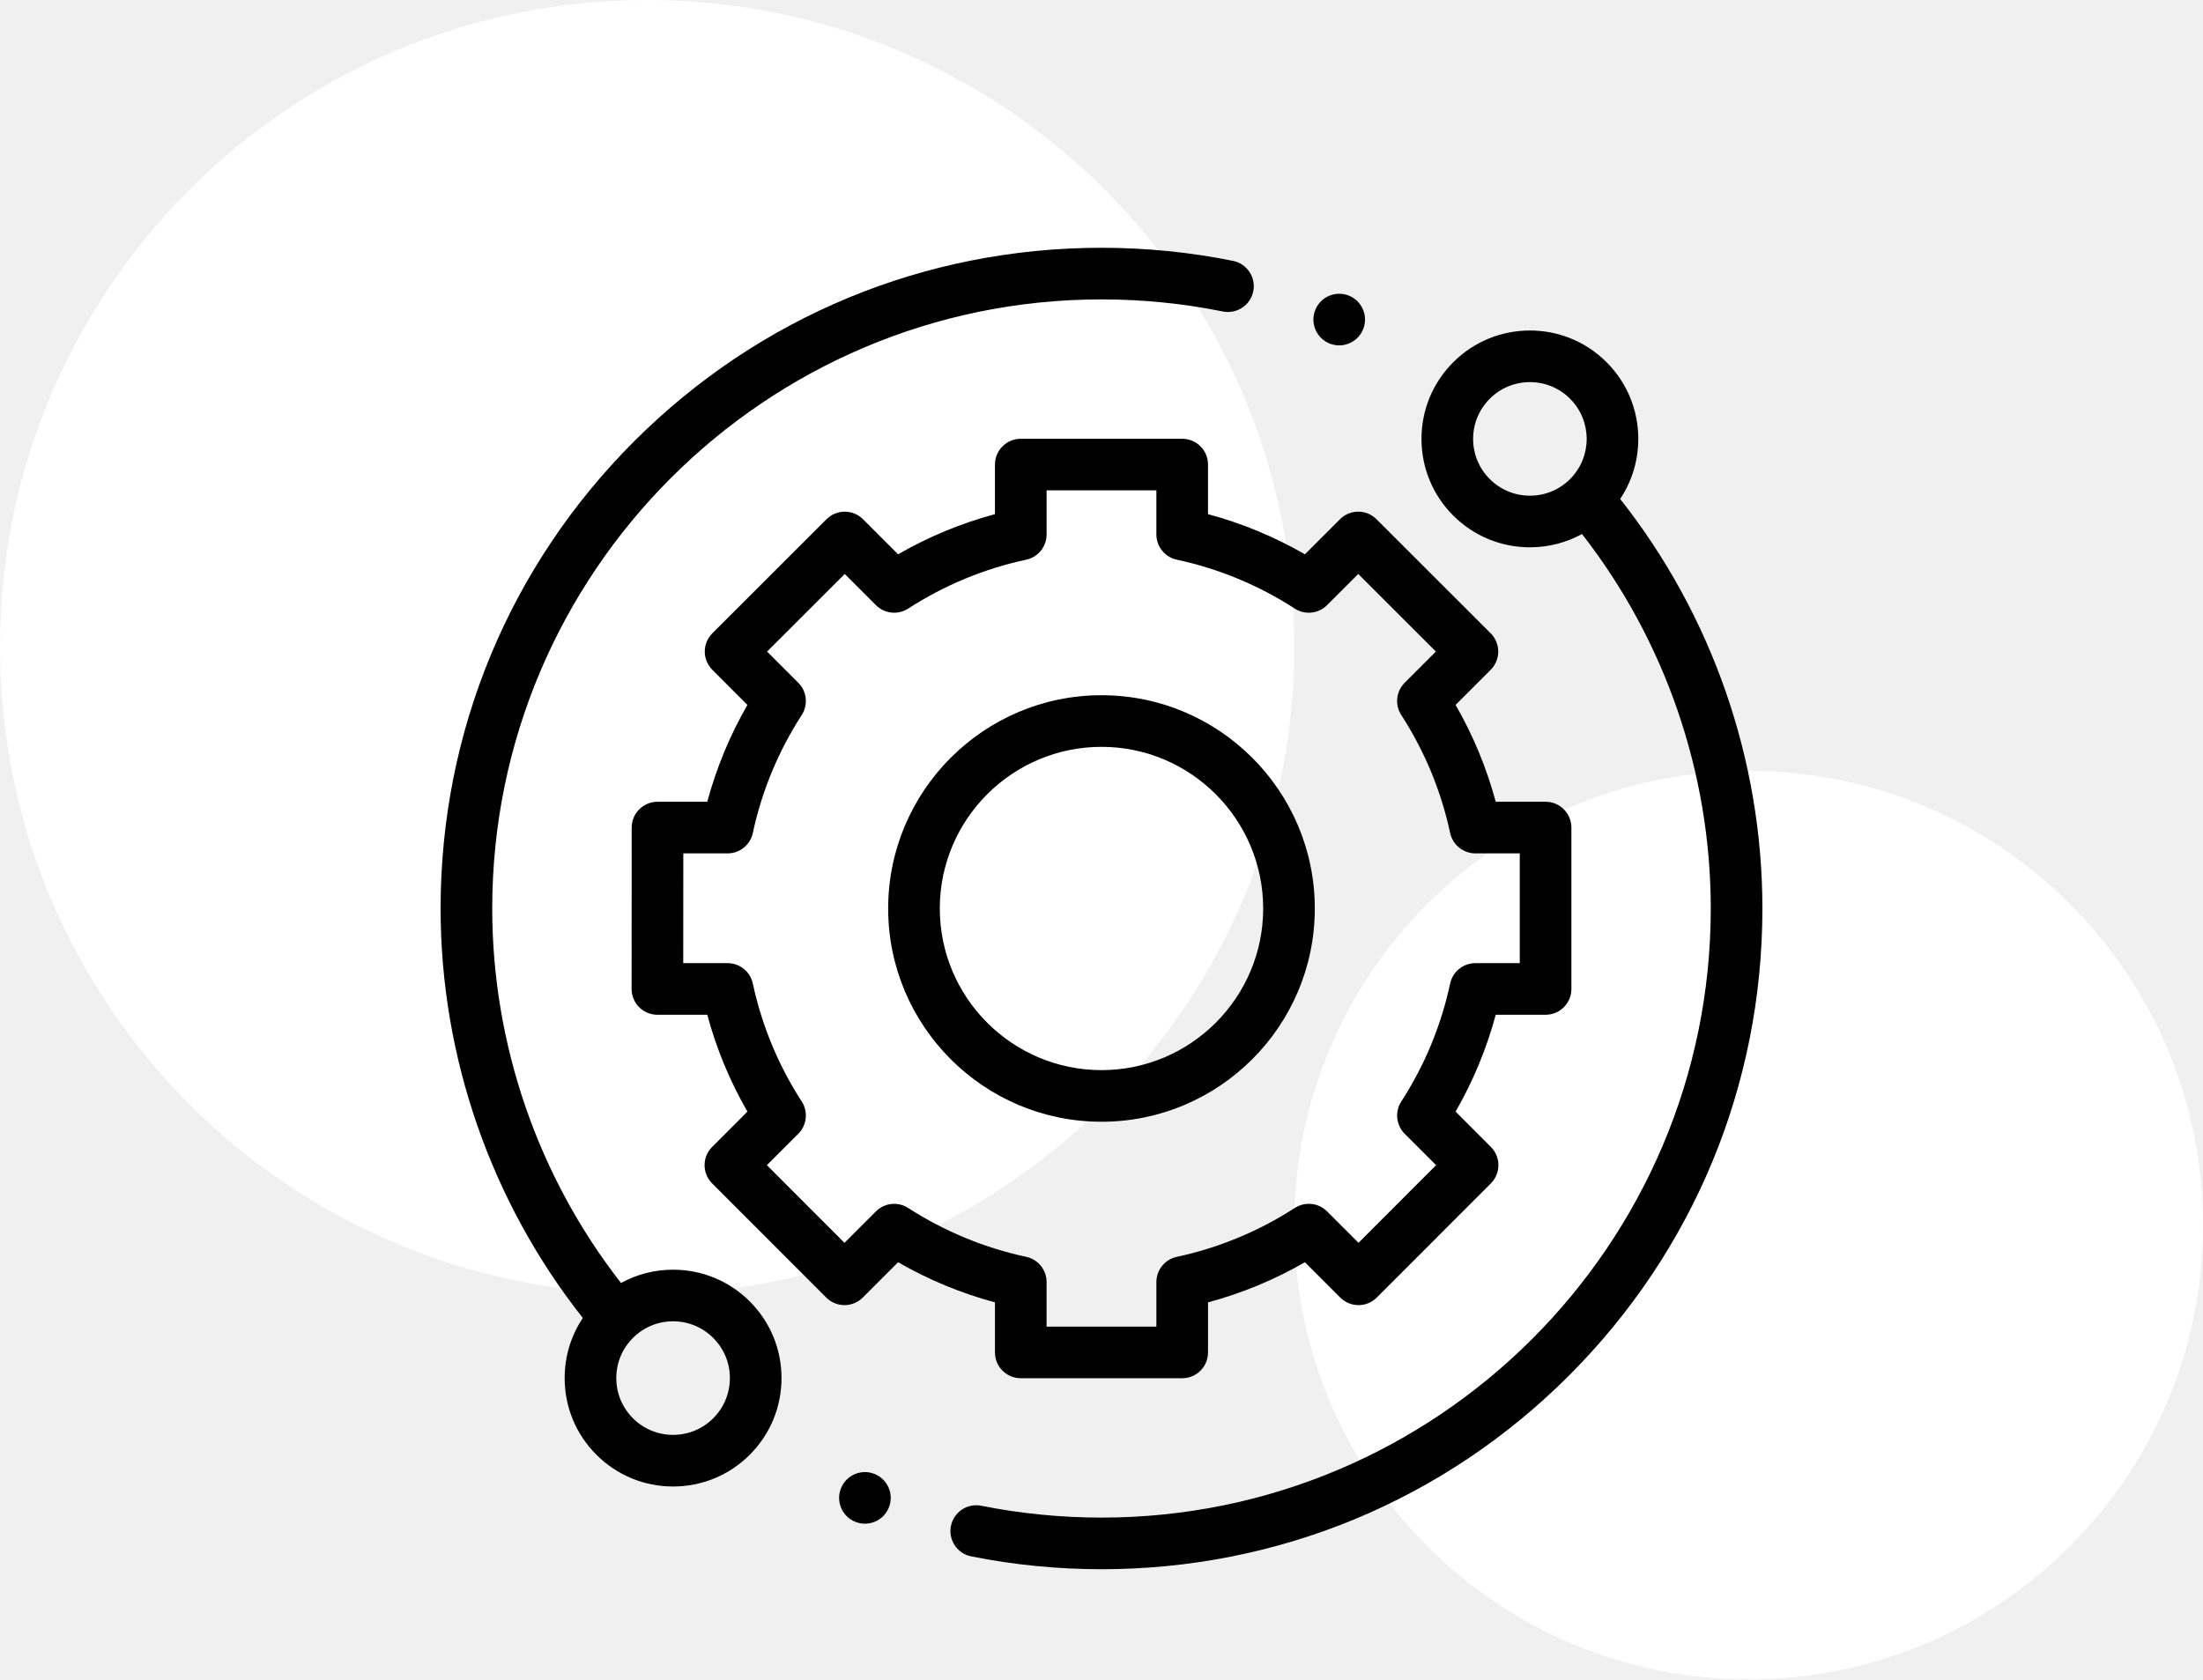
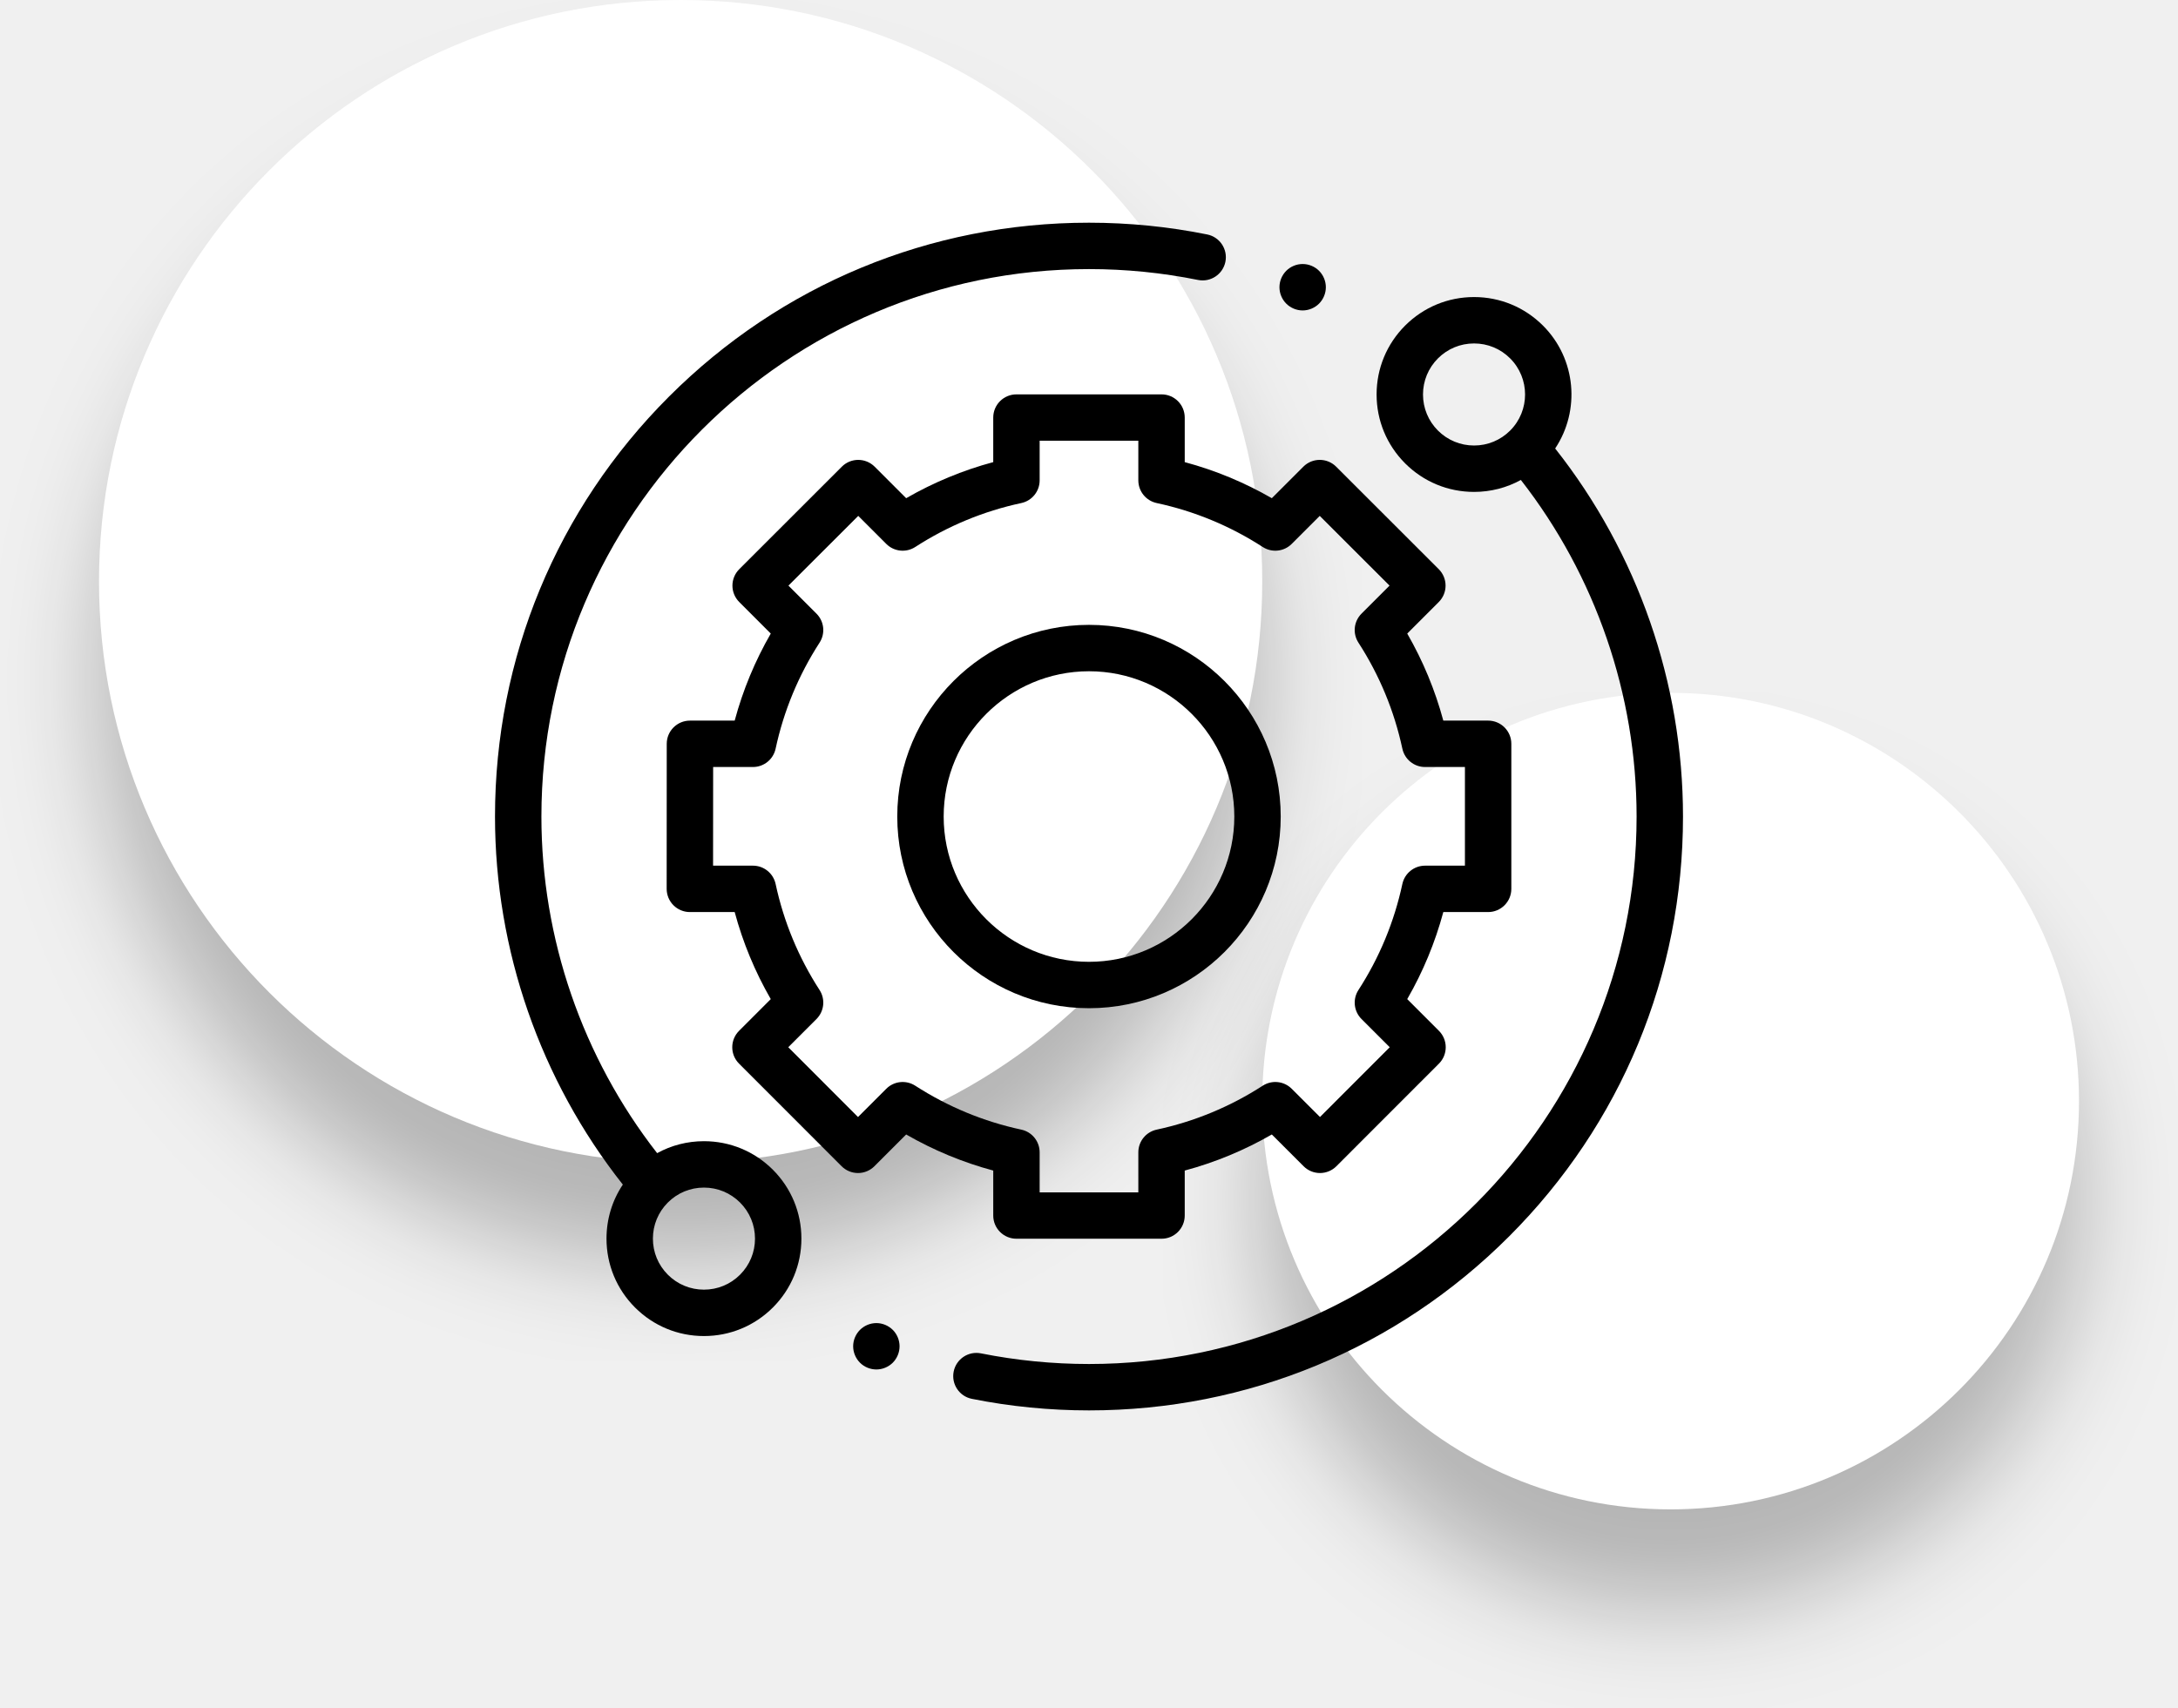
- <svg xmlns="http://www.w3.org/2000/svg" width="80" height="61" viewBox="0 0 80 61" fill="none">
-   <circle cx="23.5" cy="23.5" r="23.5" fill="white" />
-   <circle cx="63.5" cy="44.5" r="16.5" fill="white" />
-   <path d="M24.442 46.12C23.77 46.12 23.124 46.288 22.551 46.603C19.532 42.733 17.875 37.925 17.875 33C17.875 20.8 27.8 10.875 40 10.875C41.483 10.875 42.966 11.023 44.406 11.314C44.913 11.416 45.408 11.088 45.511 10.581C45.613 10.073 45.285 9.579 44.778 9.476C43.215 9.16 41.608 9 40 9C33.59 9 27.562 11.496 23.029 16.029C18.497 20.562 16 26.59 16 33C16 38.392 17.831 43.655 21.165 47.874C20.735 48.515 20.505 49.269 20.505 50.058C20.505 51.109 20.915 52.098 21.658 52.842C22.402 53.585 23.39 53.995 24.442 53.995C25.494 53.995 26.483 53.585 27.227 52.842C27.97 52.098 28.38 51.109 28.38 50.057C28.38 49.006 27.97 48.017 27.227 47.273C26.483 46.53 25.494 46.12 24.442 46.12ZM25.901 51.516C25.511 51.906 24.993 52.12 24.442 52.12C23.892 52.12 23.374 51.906 22.984 51.516C22.594 51.126 22.38 50.608 22.38 50.058C22.38 49.507 22.594 48.989 22.984 48.599C23.373 48.209 23.892 47.995 24.442 47.995C24.993 47.995 25.511 48.21 25.901 48.599C26.29 48.989 26.505 49.507 26.505 50.058C26.505 50.608 26.29 51.126 25.901 51.516Z" fill="black" />
-   <path d="M58.835 18.125C59.854 16.596 59.69 14.506 58.342 13.158C57.598 12.415 56.609 12.005 55.558 12.005C54.506 12.005 53.517 12.415 52.773 13.158C52.03 13.902 51.62 14.89 51.62 15.942C51.62 16.994 52.03 17.983 52.773 18.727C53.517 19.47 54.506 19.88 55.558 19.88C56.23 19.88 56.876 19.712 57.449 19.397C60.468 23.268 62.125 28.075 62.125 33C62.125 45.2 52.2 55.125 40 55.125C38.532 55.125 37.063 54.98 35.636 54.695C35.128 54.593 34.634 54.922 34.532 55.43C34.431 55.938 34.76 56.432 35.268 56.533C36.816 56.843 38.408 57 40 57C46.411 57 52.438 54.504 56.971 49.971C61.504 45.438 64 39.41 64 33C64 27.607 62.169 22.344 58.835 18.125ZM54.099 17.401C53.71 17.011 53.495 16.493 53.495 15.942C53.495 15.392 53.71 14.874 54.099 14.484C54.489 14.094 55.007 13.88 55.558 13.88C56.109 13.88 56.627 14.094 57.016 14.484C57.82 15.288 57.82 16.597 57.016 17.401C56.627 17.79 56.109 18.005 55.558 18.005C55.007 18.005 54.489 17.79 54.099 17.401Z" fill="black" />
-   <path d="M36.131 49.125C36.131 49.643 36.551 50.062 37.069 50.062H42.931C43.449 50.062 43.868 49.643 43.868 49.125V47.307C45.101 46.976 46.279 46.487 47.387 45.849L48.67 47.132C48.846 47.308 49.084 47.407 49.333 47.407C49.581 47.407 49.82 47.308 49.996 47.132L54.139 42.986C54.505 42.62 54.505 42.026 54.139 41.66L52.858 40.378C53.496 39.271 53.984 38.093 54.316 36.86H56.127C56.644 36.86 57.064 36.44 57.064 35.922V30.06C57.064 29.543 56.644 29.123 56.127 29.123H54.316C53.984 27.891 53.496 26.712 52.858 25.605L54.132 24.33C54.308 24.154 54.407 23.915 54.407 23.667C54.407 23.418 54.308 23.179 54.132 23.003L49.986 18.86C49.62 18.494 49.026 18.494 48.66 18.861L47.387 20.134C46.279 19.496 45.101 19.007 43.868 18.676V16.875C43.868 16.357 43.449 15.938 42.931 15.938H37.069C36.551 15.938 36.131 16.357 36.131 16.875V18.676C34.899 19.007 33.721 19.496 32.613 20.134L31.34 18.861C30.974 18.495 30.38 18.494 30.014 18.86L25.868 23.004C25.692 23.18 25.593 23.418 25.593 23.667C25.593 23.915 25.692 24.154 25.868 24.33L27.142 25.605C26.504 26.712 26.016 27.89 25.684 29.123H23.877C23.359 29.123 22.939 29.543 22.939 30.06L22.936 35.922C22.936 36.171 23.035 36.409 23.21 36.585C23.386 36.761 23.625 36.86 23.873 36.86H25.684C26.016 38.093 26.504 39.271 27.142 40.378L25.861 41.66C25.495 42.026 25.494 42.62 25.861 42.986L30.004 47.132C30.18 47.308 30.418 47.407 30.667 47.407H30.667C30.916 47.407 31.154 47.308 31.33 47.132L32.613 45.849C33.721 46.487 34.899 46.976 36.131 47.307V49.125ZM32.98 43.878C32.609 43.638 32.121 43.69 31.809 44.002L30.667 45.144L27.849 42.323L28.989 41.183C29.302 40.87 29.354 40.382 29.114 40.011C28.264 38.696 27.666 37.254 27.338 35.725C27.245 35.294 26.864 34.985 26.422 34.985H24.811L24.814 30.998H26.422C26.864 30.998 27.245 30.69 27.338 30.257C27.666 28.729 28.264 27.288 29.114 25.972C29.354 25.601 29.302 25.113 28.989 24.8L27.856 23.667L30.677 20.849L31.809 21.981C32.121 22.294 32.609 22.346 32.98 22.106C34.295 21.256 35.737 20.658 37.266 20.33C37.698 20.237 38.006 19.855 38.006 19.414V17.812H41.993V19.413C41.993 19.855 42.302 20.237 42.734 20.33C44.262 20.658 45.704 21.256 47.019 22.106C47.39 22.346 47.878 22.294 48.191 21.981L49.323 20.849L52.143 23.667L51.01 24.8C50.697 25.113 50.646 25.601 50.886 25.972C51.736 27.288 52.333 28.729 52.661 30.257C52.754 30.69 53.136 30.998 53.578 30.998H55.189V34.985H53.578C53.136 34.985 52.754 35.294 52.661 35.725C52.333 37.254 51.736 38.696 50.886 40.011C50.646 40.382 50.698 40.87 51.01 41.183L52.151 42.323L49.333 45.143L48.191 44.002C47.878 43.689 47.39 43.638 47.019 43.878C45.704 44.727 44.262 45.325 42.734 45.653C42.302 45.746 41.993 46.128 41.993 46.57V48.188H38.006V46.57C38.006 46.128 37.698 45.746 37.266 45.653C35.738 45.325 34.296 44.727 32.98 43.878Z" fill="black" />
-   <path d="M47.746 33C47.746 28.729 44.271 25.253 40 25.253C35.728 25.253 32.253 28.729 32.253 33C32.253 37.272 35.728 40.746 40 40.746C44.271 40.746 47.746 37.272 47.746 33ZM34.128 33C34.128 29.762 36.762 27.128 40 27.128C43.237 27.128 45.871 29.763 45.871 33C45.871 36.237 43.237 38.871 40 38.871C36.762 38.871 34.128 36.238 34.128 33Z" fill="black" />
-   <path d="M48.632 12.546C48.879 12.546 49.121 12.445 49.295 12.271C49.469 12.096 49.57 11.854 49.57 11.607C49.57 11.362 49.47 11.12 49.295 10.944C49.121 10.77 48.879 10.67 48.632 10.67C48.385 10.67 48.144 10.77 47.97 10.944C47.795 11.12 47.695 11.361 47.695 11.607C47.695 11.855 47.795 12.096 47.97 12.271C48.144 12.445 48.385 12.546 48.632 12.546Z" fill="black" />
-   <path d="M31.409 53.471C31.162 53.471 30.92 53.572 30.746 53.746C30.572 53.92 30.471 54.162 30.471 54.409C30.471 54.656 30.572 54.897 30.746 55.072C30.92 55.246 31.162 55.346 31.409 55.346C31.655 55.346 31.897 55.246 32.072 55.072C32.246 54.897 32.346 54.655 32.346 54.409C32.346 54.162 32.246 53.92 32.072 53.746C31.897 53.572 31.655 53.471 31.409 53.471Z" fill="black" />
+ <svg xmlns="http://www.w3.org/2000/svg" width="88" height="69" viewBox="0 0 88 69" fill="none">
+   <g filter="url(#filter0_d)">
+     <circle cx="27.5" cy="23.5" r="23.5" fill="white" />
+   </g>
+   <g filter="url(#filter1_d)">
+     <circle cx="67.5" cy="44.5" r="16.5" fill="white" />
+   </g>
+   <path d="M28.442 46.12C27.77 46.12 27.124 46.288 26.551 46.603C23.532 42.733 21.875 37.925 21.875 33C21.875 20.8 31.8 10.875 44 10.875C45.483 10.875 46.966 11.023 48.406 11.314C48.913 11.416 49.408 11.088 49.511 10.581C49.613 10.073 49.285 9.579 48.778 9.476C47.215 9.16 45.608 9 44 9C37.59 9 31.562 11.496 27.029 16.029C22.497 20.562 20 26.59 20 33C20 38.392 21.831 43.655 25.165 47.874C24.735 48.515 24.505 49.269 24.505 50.058C24.505 51.109 24.915 52.098 25.658 52.842C26.402 53.585 27.39 53.995 28.442 53.995C29.494 53.995 30.483 53.585 31.227 52.842C31.97 52.098 32.38 51.109 32.38 50.057C32.38 49.006 31.97 48.017 31.227 47.273C30.483 46.53 29.494 46.12 28.442 46.12ZM29.901 51.516C29.511 51.906 28.993 52.12 28.442 52.12C27.892 52.12 27.374 51.906 26.984 51.516C26.594 51.126 26.38 50.608 26.38 50.058C26.38 49.507 26.594 48.989 26.984 48.599C27.373 48.209 27.892 47.995 28.442 47.995C28.993 47.995 29.511 48.21 29.901 48.599C30.29 48.989 30.505 49.507 30.505 50.058C30.505 50.608 30.29 51.126 29.901 51.516Z" fill="black" />
+   <path d="M62.835 18.125C63.854 16.596 63.69 14.506 62.342 13.158C61.598 12.415 60.609 12.005 59.558 12.005C58.506 12.005 57.517 12.415 56.773 13.158C56.03 13.902 55.62 14.89 55.62 15.942C55.62 16.994 56.03 17.983 56.773 18.727C57.517 19.47 58.506 19.88 59.558 19.88C60.23 19.88 60.876 19.712 61.449 19.397C64.468 23.268 66.125 28.075 66.125 33C66.125 45.2 56.2 55.125 44 55.125C42.532 55.125 41.063 54.98 39.636 54.695C39.128 54.593 38.634 54.922 38.532 55.43C38.431 55.938 38.76 56.432 39.268 56.533C40.816 56.843 42.408 57 44 57C50.411 57 56.438 54.504 60.971 49.971C65.504 45.438 68 39.41 68 33C68 27.607 66.169 22.344 62.835 18.125ZM58.099 17.401C57.71 17.011 57.495 16.493 57.495 15.942C57.495 15.392 57.71 14.874 58.099 14.484C58.489 14.094 59.007 13.88 59.558 13.88C60.109 13.88 60.627 14.094 61.016 14.484C61.82 15.288 61.82 16.597 61.016 17.401C60.627 17.79 60.109 18.005 59.558 18.005C59.007 18.005 58.489 17.79 58.099 17.401Z" fill="black" />
+   <path d="M40.131 49.125C40.131 49.643 40.551 50.062 41.069 50.062H46.931C47.449 50.062 47.868 49.643 47.868 49.125V47.307C49.101 46.976 50.279 46.487 51.387 45.849L52.67 47.132C52.846 47.308 53.084 47.407 53.333 47.407C53.581 47.407 53.82 47.308 53.996 47.132L58.139 42.986C58.505 42.62 58.505 42.026 58.139 41.66L56.858 40.378C57.496 39.271 57.984 38.093 58.316 36.86H60.127C60.644 36.86 61.064 36.44 61.064 35.922V30.06C61.064 29.543 60.644 29.123 60.127 29.123H58.316C57.984 27.891 57.496 26.712 56.858 25.605L58.132 24.33C58.308 24.154 58.407 23.915 58.407 23.667C58.407 23.418 58.308 23.179 58.132 23.003L53.986 18.86C53.62 18.494 53.026 18.494 52.66 18.861L51.387 20.134C50.279 19.496 49.101 19.007 47.868 18.676V16.875C47.868 16.357 47.449 15.938 46.931 15.938H41.069C40.551 15.938 40.131 16.357 40.131 16.875V18.676C38.899 19.007 37.721 19.496 36.613 20.134L35.34 18.861C34.974 18.495 34.38 18.494 34.014 18.86L29.868 23.004C29.692 23.18 29.593 23.418 29.593 23.667C29.593 23.915 29.692 24.154 29.868 24.33L31.142 25.605C30.504 26.712 30.016 27.89 29.684 29.123H27.877C27.359 29.123 26.939 29.543 26.939 30.06L26.936 35.922C26.936 36.171 27.035 36.409 27.21 36.585C27.386 36.761 27.625 36.86 27.873 36.86H29.684C30.016 38.093 30.504 39.271 31.142 40.378L29.861 41.66C29.495 42.026 29.494 42.62 29.861 42.986L34.004 47.132C34.18 47.308 34.418 47.407 34.667 47.407H34.667C34.916 47.407 35.154 47.308 35.33 47.132L36.613 45.849C37.721 46.487 38.899 46.976 40.131 47.307V49.125ZM36.98 43.878C36.609 43.638 36.121 43.69 35.809 44.002L34.667 45.144L31.849 42.323L32.989 41.183C33.302 40.87 33.354 40.382 33.114 40.011C32.264 38.696 31.666 37.254 31.338 35.725C31.245 35.294 30.864 34.985 30.422 34.985H28.811L28.814 30.998H30.422C30.864 30.998 31.245 30.69 31.338 30.257C31.666 28.729 32.264 27.288 33.114 25.972C33.354 25.601 33.302 25.113 32.989 24.8L31.856 23.667L34.677 20.849L35.809 21.981C36.121 22.294 36.609 22.346 36.98 22.106C38.295 21.256 39.737 20.658 41.266 20.33C41.698 20.237 42.006 19.855 42.006 19.414V17.812H45.993V19.413C45.993 19.855 46.302 20.237 46.734 20.33C48.262 20.658 49.704 21.256 51.019 22.106C51.39 22.346 51.878 22.294 52.191 21.981L53.323 20.849L56.143 23.667L55.01 24.8C54.697 25.113 54.646 25.601 54.886 25.972C55.736 27.288 56.333 28.729 56.661 30.257C56.754 30.69 57.136 30.998 57.578 30.998H59.189V34.985H57.578C57.136 34.985 56.754 35.294 56.661 35.725C56.333 37.254 55.736 38.696 54.886 40.011C54.646 40.382 54.698 40.87 55.01 41.183L56.151 42.323L53.333 45.143L52.191 44.002C51.878 43.689 51.39 43.638 51.019 43.878C49.704 44.727 48.262 45.325 46.734 45.653C46.302 45.746 45.993 46.128 45.993 46.57V48.188H42.006V46.57C42.006 46.128 41.698 45.746 41.266 45.653C39.738 45.325 38.296 44.727 36.98 43.878Z" fill="black" />
+   <path d="M51.746 33C51.746 28.729 48.271 25.253 44 25.253C39.728 25.253 36.253 28.729 36.253 33C36.253 37.272 39.728 40.746 44 40.746C48.271 40.746 51.746 37.272 51.746 33ZM38.128 33C38.128 29.762 40.762 27.128 44 27.128C47.237 27.128 49.871 29.763 49.871 33C49.871 36.237 47.237 38.871 44 38.871C40.762 38.871 38.128 36.238 38.128 33Z" fill="black" />
+   <path d="M52.632 12.546C52.879 12.546 53.121 12.445 53.295 12.271C53.469 12.096 53.57 11.854 53.57 11.607C53.57 11.362 53.47 11.12 53.295 10.944C53.121 10.77 52.879 10.67 52.632 10.67C52.385 10.67 52.144 10.77 51.97 10.944C51.795 11.12 51.695 11.361 51.695 11.607C51.695 11.855 51.795 12.096 51.97 12.271C52.144 12.445 52.385 12.546 52.632 12.546Z" fill="black" />
+   <path d="M35.409 53.471C35.162 53.471 34.92 53.572 34.746 53.746C34.572 53.92 34.471 54.162 34.471 54.409C34.471 54.656 34.572 54.897 34.746 55.072C34.92 55.246 35.162 55.346 35.409 55.346C35.655 55.346 35.897 55.246 36.072 55.072C36.246 54.897 36.346 54.655 36.346 54.409C36.346 54.162 36.246 53.92 36.072 53.746C35.897 53.572 35.655 53.471 35.409 53.471Z" fill="black" />
+   <defs>
+     <filter id="filter0_d" x="0" y="0" width="55" height="55" filterUnits="userSpaceOnUse" color-interpolation-filters="sRGB">
+       <feFlood flood-opacity="0" result="BackgroundImageFix" />
+       <feColorMatrix in="SourceAlpha" type="matrix" values="0 0 0 0 0 0 0 0 0 0 0 0 0 0 0 0 0 0 127 0" />
+       <feOffset dy="4" />
+       <feGaussianBlur stdDeviation="2" />
+       <feColorMatrix type="matrix" values="0 0 0 0 0 0 0 0 0 0 0 0 0 0 0 0 0 0 0.25 0" />
+       <feBlend mode="normal" in2="BackgroundImageFix" result="effect1_dropShadow" />
+       <feBlend mode="normal" in="SourceGraphic" in2="effect1_dropShadow" result="shape" />
+     </filter>
+     <filter id="filter1_d" x="47" y="28" width="41" height="41" filterUnits="userSpaceOnUse" color-interpolation-filters="sRGB">
+       <feFlood flood-opacity="0" result="BackgroundImageFix" />
+       <feColorMatrix in="SourceAlpha" type="matrix" values="0 0 0 0 0 0 0 0 0 0 0 0 0 0 0 0 0 0 127 0" />
+       <feOffset dy="4" />
+       <feGaussianBlur stdDeviation="2" />
+       <feColorMatrix type="matrix" values="0 0 0 0 0 0 0 0 0 0 0 0 0 0 0 0 0 0 0.25 0" />
+       <feBlend mode="normal" in2="BackgroundImageFix" result="effect1_dropShadow" />
+       <feBlend mode="normal" in="SourceGraphic" in2="effect1_dropShadow" result="shape" />
+     </filter>
+   </defs>
</svg>
